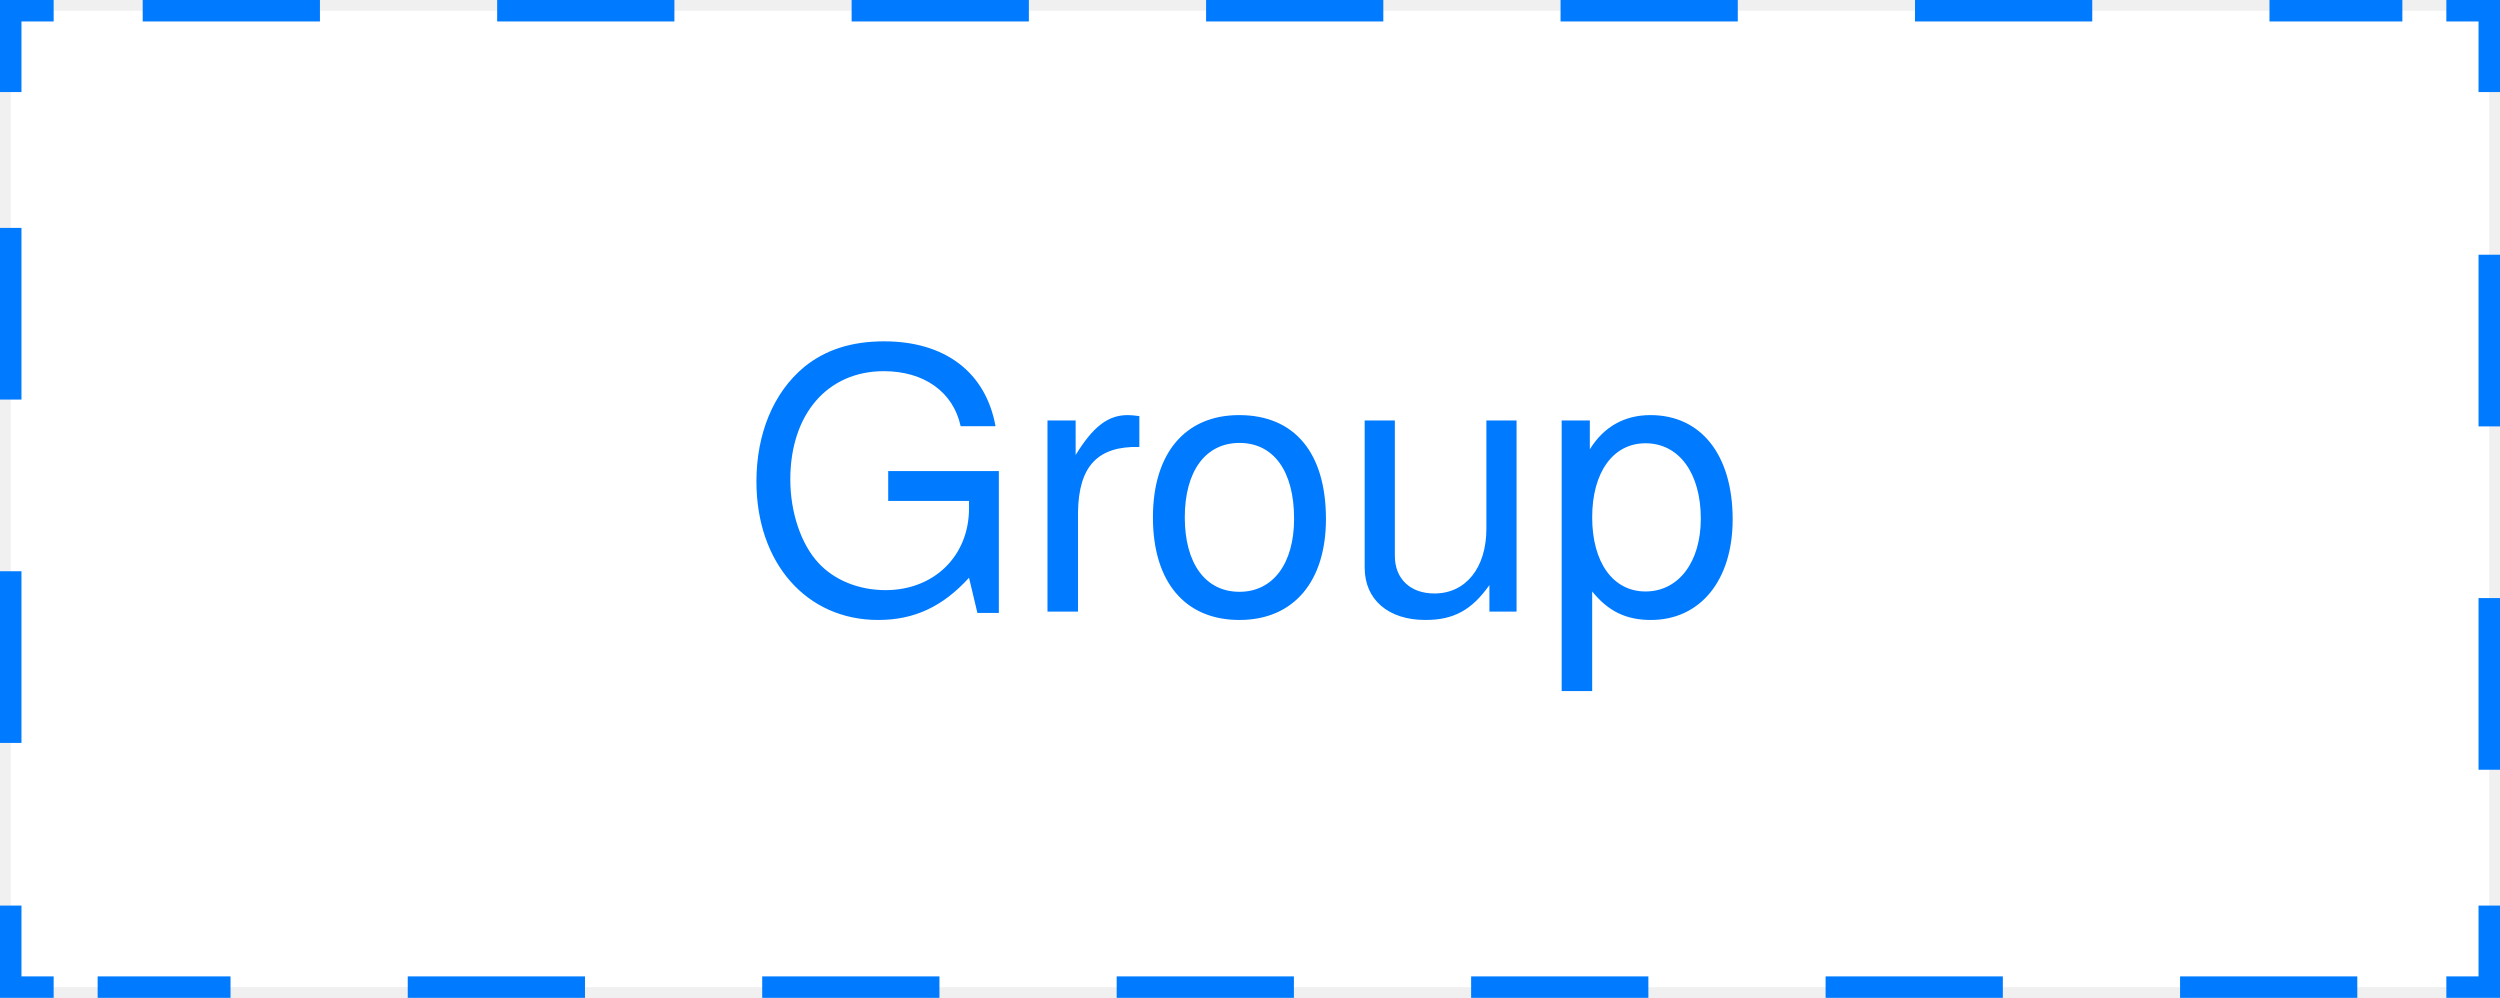
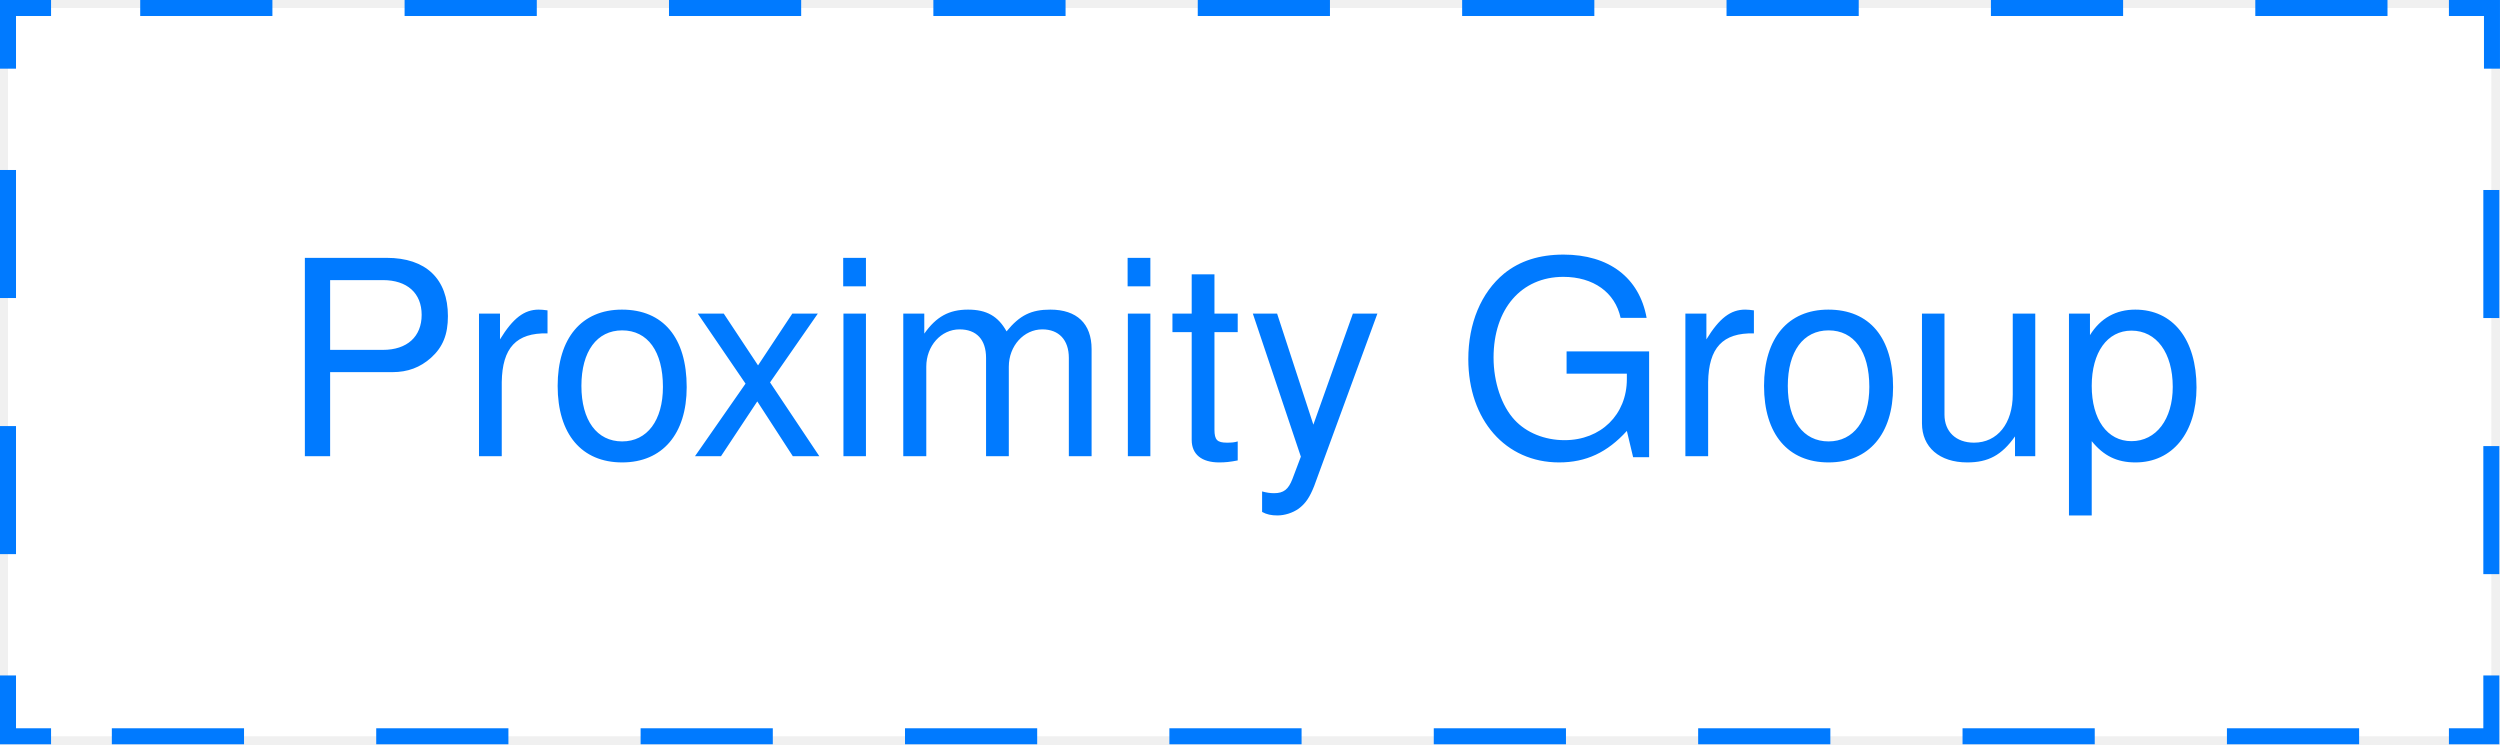
- <svg xmlns="http://www.w3.org/2000/svg" id="Layer_1" data-name="Layer 1" viewBox="0 0 116.5 46.5">
-   <rect x="0.5" y="0.5" width="115.5" height="45.5" style="fill:#fff" />
-   <path d="M116,42.2V46h-2" style="fill:none;stroke:#007aff;stroke-miterlimit:10" />
-   <line x1="109.85" y1="46" x2="4.55" y2="46" style="fill:none;stroke:#007aff;stroke-miterlimit:10;stroke-dasharray:8.259,8.259" />
-   <path d="M2.5,46H.5V42.2" style="fill:none;stroke:#007aff;stroke-miterlimit:10" />
-   <line x1="0.5" y1="34.62" x2="0.5" y2="8.08" style="fill:none;stroke:#007aff;stroke-miterlimit:10;stroke-dasharray:8,8" />
-   <path d="M.5,4.29V.5h2" style="fill:none;stroke:#007aff;stroke-miterlimit:10" />
-   <line x1="6.65" y1="0.5" x2="111.95" y2="0.5" style="fill:none;stroke:#007aff;stroke-miterlimit:10;stroke-dasharray:8.259,8.259" />
-   <path d="M114,.5h2V4.29" style="fill:none;stroke:#007aff;stroke-miterlimit:10" />
-   <line x1="116" y1="11.87" x2="116" y2="38.41" style="fill:none;stroke:#007aff;stroke-miterlimit:10;stroke-dasharray:8,8" />
-   <g style="isolation:isolate">
-     <text transform="translate(34.5 28.5)" style="isolation:isolate;font-size:17px;fill:#007aff;font-family:Helvetica, Helvetica;letter-spacing:-0.005em">Group</text>
+ <svg xmlns="http://www.w3.org/2000/svg" id="Layer_1" data-name="Layer 1">
+   <g id="GroupContainer">
+     <g id="Group_279" data-name="Group 279">
+       <rect id="Rectangle_65" data-name="Rectangle 65" x="0.5" y="0.5" width="155.15" height="45.5" style="fill:#fff" />
+       <g id="Group_278" data-name="Group 278">
+         <path id="Path_733" data-name="Path 733" d="M155.65,42.2V46H153" style="fill:none;stroke:#007aff;stroke-miterlimit:10" />
+         <line id="Line_1" data-name="Line 1" x1="147.39" y1="46" x2="5.94" y2="46" style="fill:none;stroke:#007aff;stroke-miterlimit:10;stroke-dasharray:8.259,8.259" />
+         <path id="Path_734" data-name="Path 734" d="M3.19,46H.5V42.2" style="fill:none;stroke:#007aff;stroke-miterlimit:10" />
+         <line id="Line_2" data-name="Line 2" x1="0.5" y1="34.62" x2="0.5" y2="8.08" style="fill:none;stroke:#007aff;stroke-miterlimit:10;stroke-dasharray:8,8" />
+         <path id="Path_735" data-name="Path 735" d="M.5,4.29V.5H3.19" style="fill:none;stroke:#007aff;stroke-miterlimit:10" />
+         <line id="Line_3" data-name="Line 3" x1="8.76" y1="0.5" x2="150.21" y2="0.5" style="fill:none;stroke:#007aff;stroke-miterlimit:10;stroke-dasharray:8.259,8.259" />
+         <path id="Path_736" data-name="Path 736" d="M153,.5h2.69V4.29" style="fill:none;stroke:#007aff;stroke-miterlimit:10" />
+         <line id="Line_4" data-name="Line 4" x1="155.65" y1="11.87" x2="155.65" y2="38.41" style="fill:none;stroke:#007aff;stroke-miterlimit:10;stroke-dasharray:8,8" />
+       </g>
+     </g>
+     <g id="Proximity_Group" data-name="Proximity Group" style="isolation:isolate">
+       <text transform="translate(17.5 28.5)" style="isolation:isolate;font-size:17px;fill:#007aff;font-family:Helvetica, Helvetica;letter-spacing:-0.005em">Proximity Group</text>
+     </g>
  </g>
</svg>
